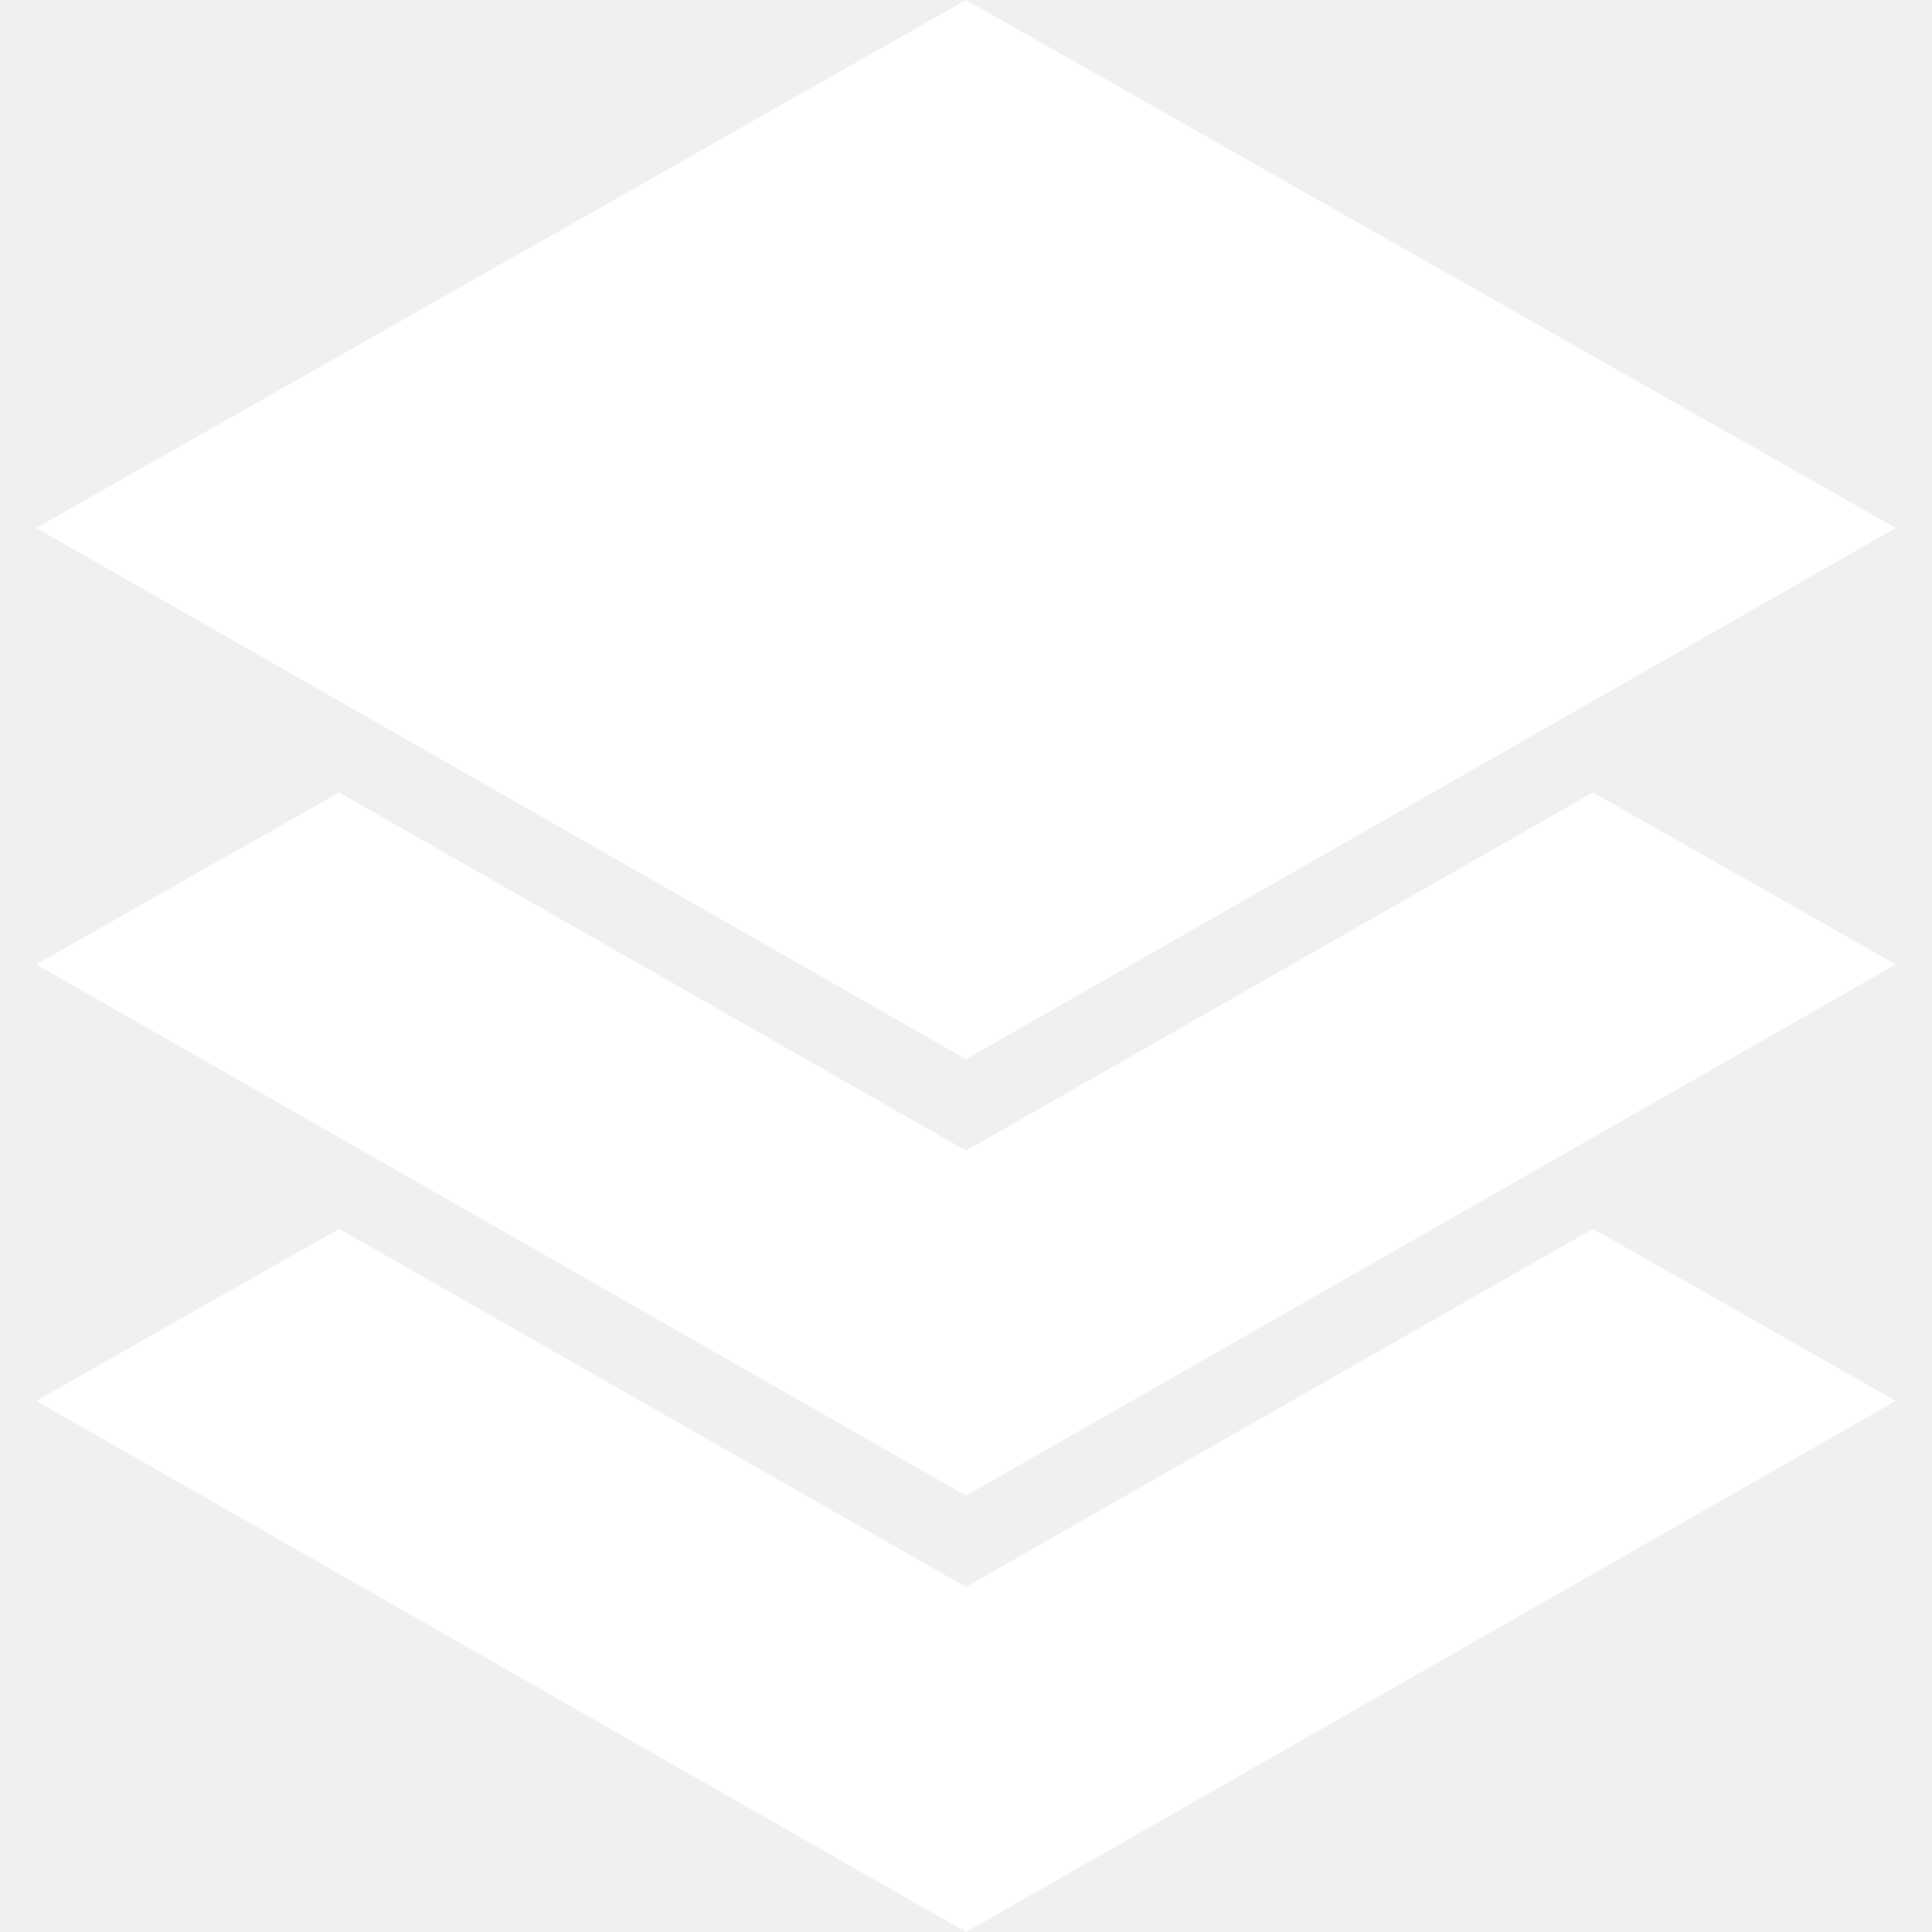
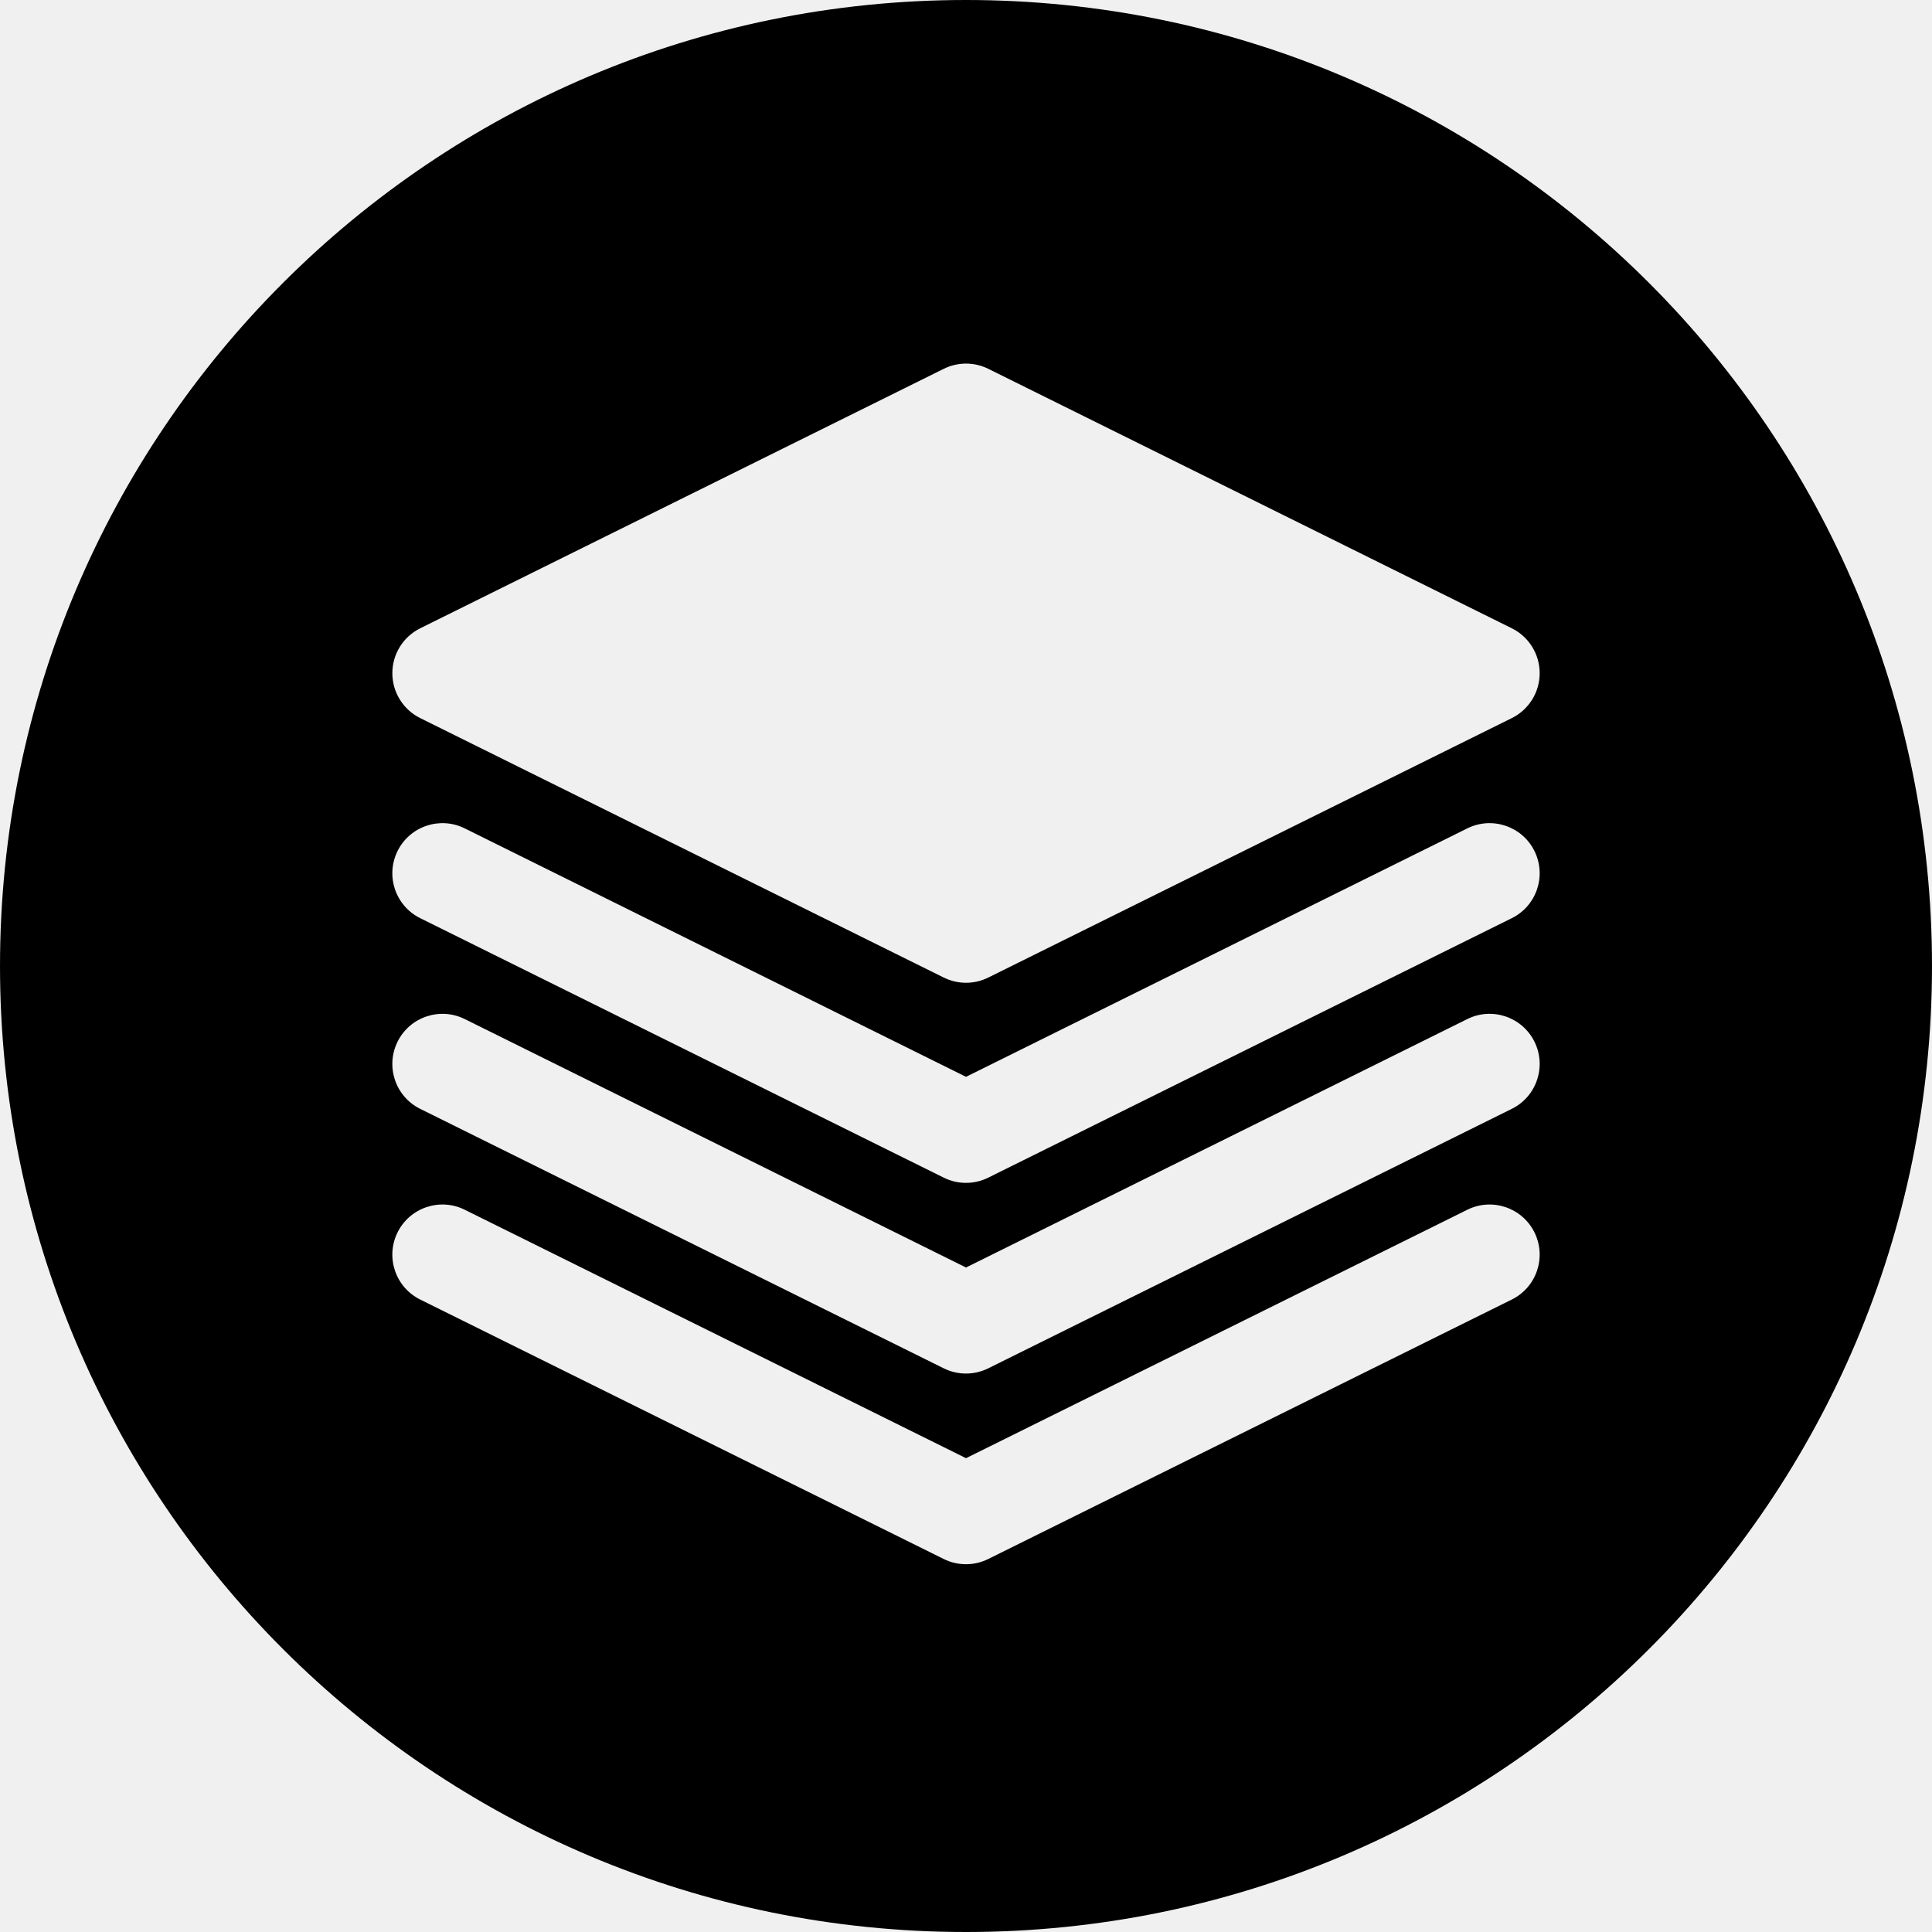
- <svg xmlns="http://www.w3.org/2000/svg" version="1.1" id="Capa_1" x="0px" y="0px" viewBox="0 0 48.698 48.698" style="enable-background:new 0 0 48.698 48.698;" xml:space="preserve">
+ <svg xmlns="http://www.w3.org/2000/svg" version="1.1" id="Layer_1" x="0px" y="0px" viewBox="0 0 300 300" style="enable-background:new 0 0 300 300;" xml:space="preserve">
  <g>
-     <polygon style="fill:white;" points="47.784,13.309 24.349,0 0.914,13.309 24.349,26.698  " />
-     <polygon style="fill:white;" points="24.349,29.002 8.548,19.974 0.914,24.309 24.349,37.698 47.784,24.309 40.151,19.974  " />
-     <polygon style="fill:white;" points="24.349,40.002 8.548,30.974 0.914,35.309 24.349,48.698 47.784,35.309 40.151,30.974  " />
+     <g>
+       <path d="M149.996,0C67.157,0,0.001,67.161,0.001,149.997S67.157,300,149.996,300s150.003-67.163,150.003-150.003    S232.838,0,149.996,0z M234.752,201.789l-81.296,40.291c-1.089,0.539-2.272,0.812-3.455,0.812c-1.183,0-2.368-0.27-3.455-0.809    L65.25,201.792c-3.851-1.909-5.426-6.577-3.517-10.429c1.906-3.846,6.58-5.426,10.426-3.517l77.844,38.58l77.841-38.577    c3.844-1.911,8.517-0.335,10.426,3.514C240.178,195.211,238.603,199.88,234.752,201.789z M234.752,172.18l-81.296,40.291    c-1.089,0.539-2.272,0.812-3.455,0.812c-1.183,0-2.368-0.27-3.455-0.809L65.25,172.183c-3.851-1.909-5.426-6.577-3.517-10.429    c1.906-3.849,6.58-5.421,10.426-3.517l77.844,38.58l77.841-38.577c3.844-1.917,8.517-0.335,10.426,3.514    C240.178,165.603,238.603,170.271,234.752,172.18z M234.752,142.572l-81.296,40.291c-1.089,0.539-2.272,0.812-3.455,0.812    c-1.183,0-2.368-0.27-3.455-0.809L65.25,142.572c-3.851-1.909-5.426-6.577-3.517-10.426c1.906-3.849,6.58-5.426,10.426-3.517    l77.844,38.58l77.841-38.58c3.844-1.906,8.517-0.335,10.426,3.517C240.178,135.995,238.603,140.663,234.752,142.572z     M234.752,111.506l-81.296,40.289c-1.089,0.539-2.272,0.809-3.455,0.809c-1.183,0-2.368-0.27-3.455-0.809L65.25,111.506    c-2.648-1.312-4.326-4.015-4.326-6.972c0-2.957,1.675-5.659,4.326-6.972l81.299-40.294c2.176-1.079,4.733-1.079,6.909,0    l81.296,40.294c2.648,1.312,4.326,4.015,4.326,6.972C239.08,107.491,237.403,110.191,234.752,111.506z" />
+     </g>
  </g>
  <g>
</g>
  <g>
</g>
  <g>
</g>
  <g>
</g>
  <g>
</g>
  <g>
</g>
  <g>
</g>
  <g>
</g>
  <g>
</g>
  <g>
</g>
  <g>
</g>
  <g>
</g>
  <g>
</g>
  <g>
</g>
  <g>
</g>
</svg>
